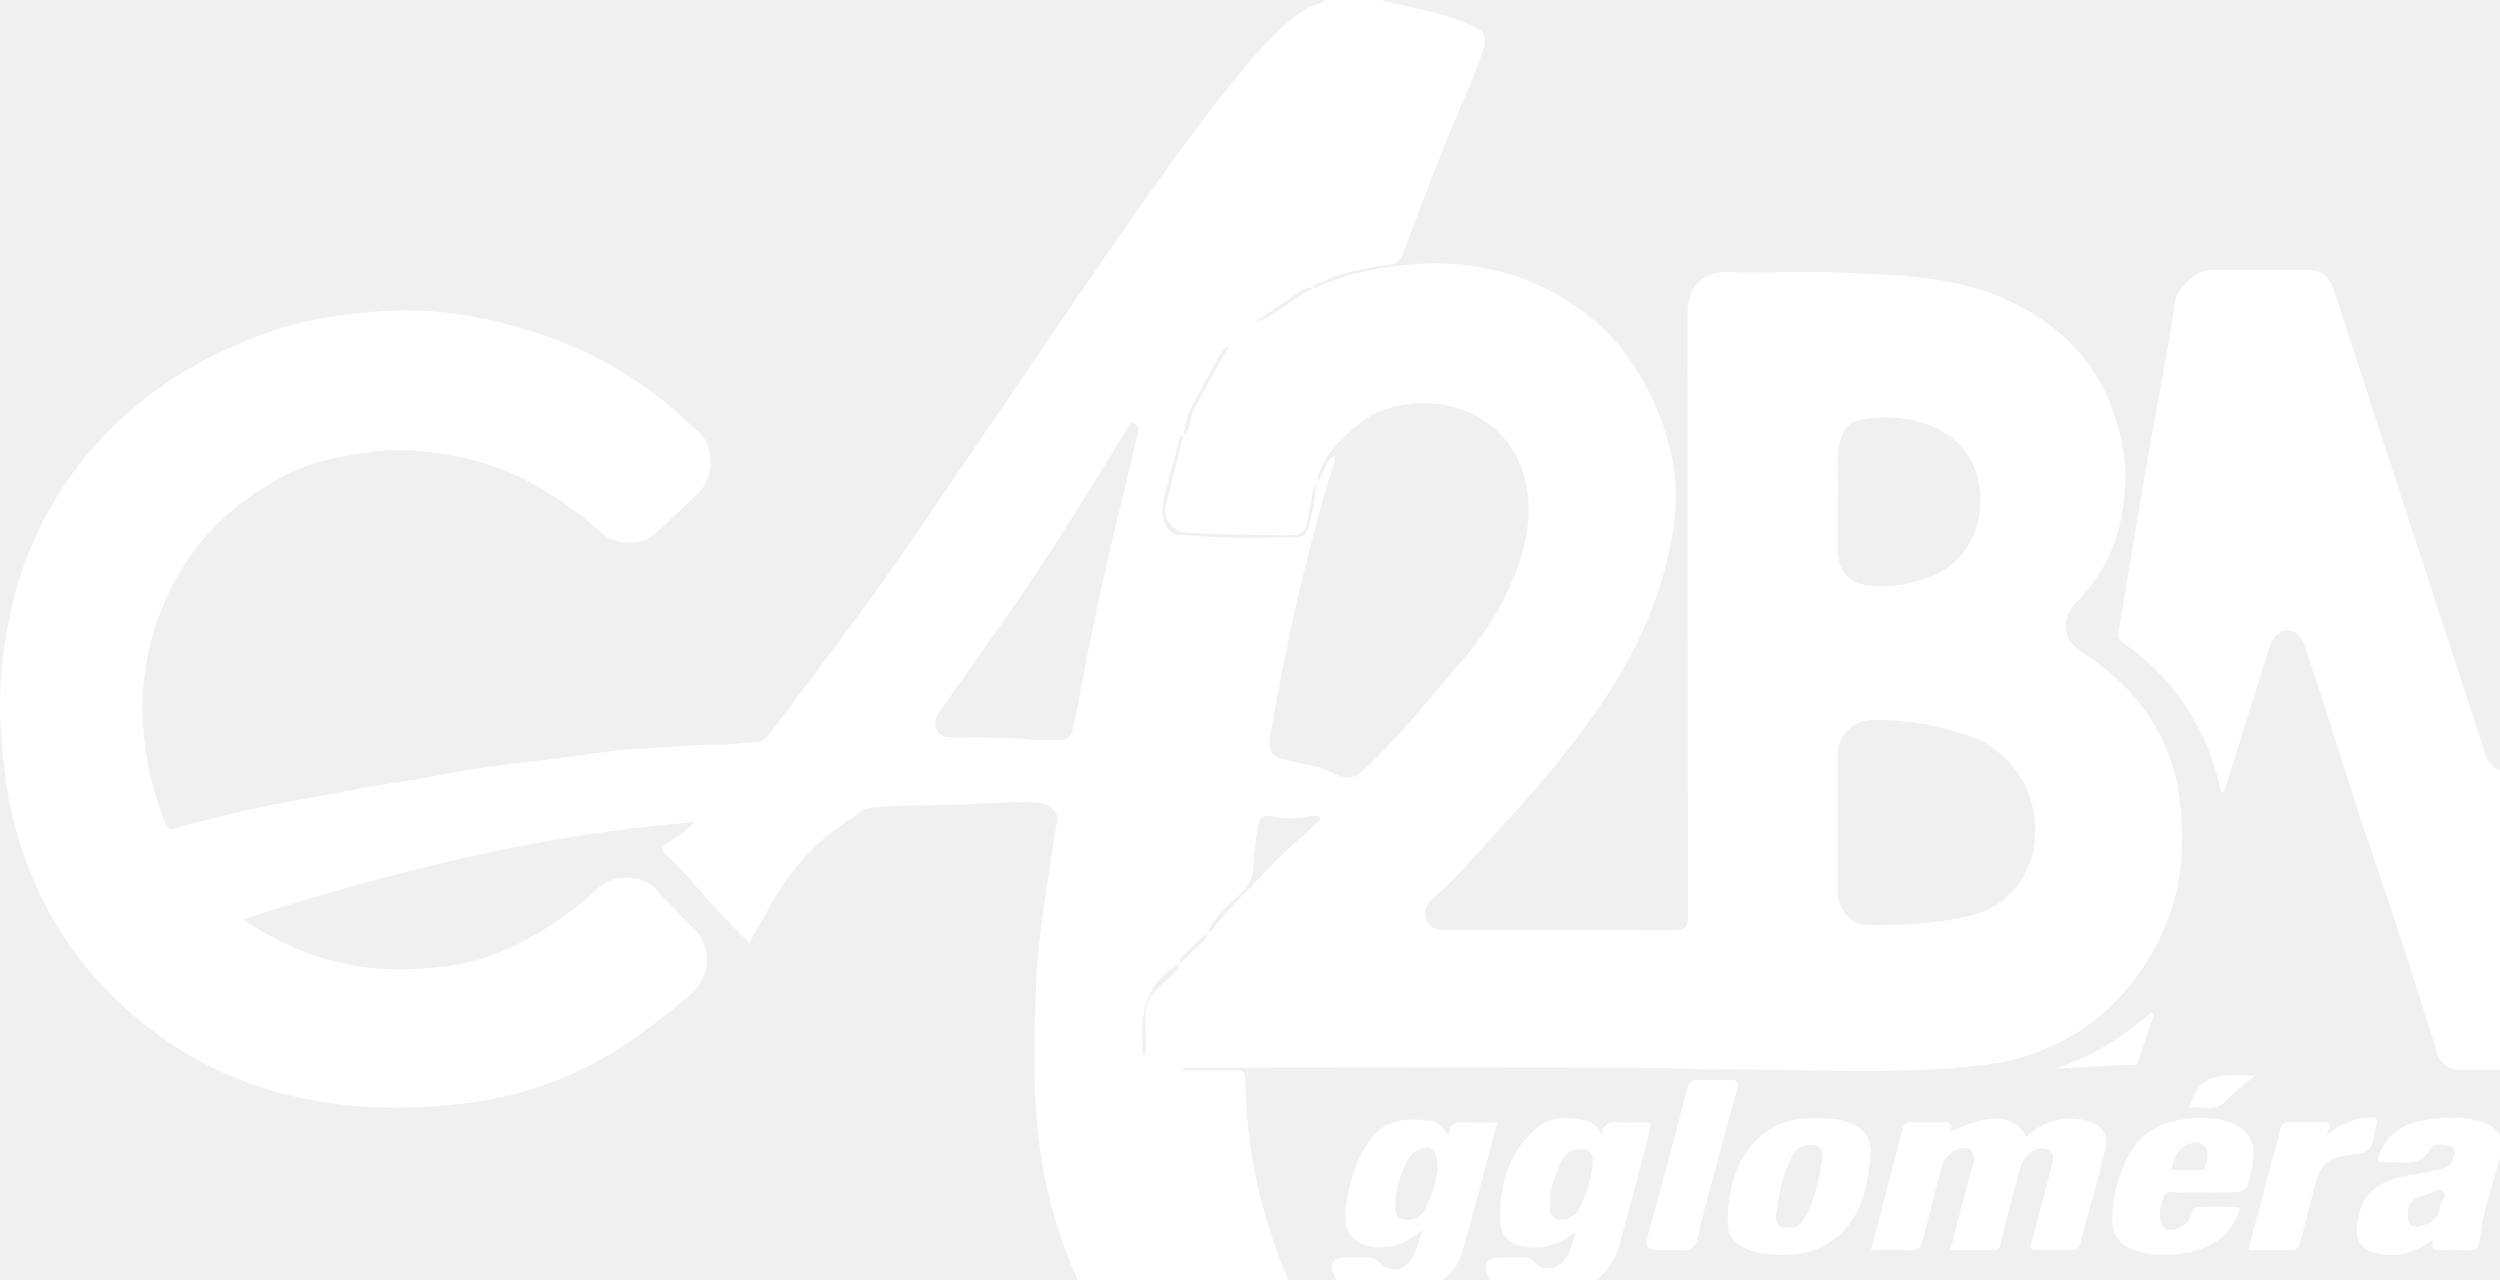
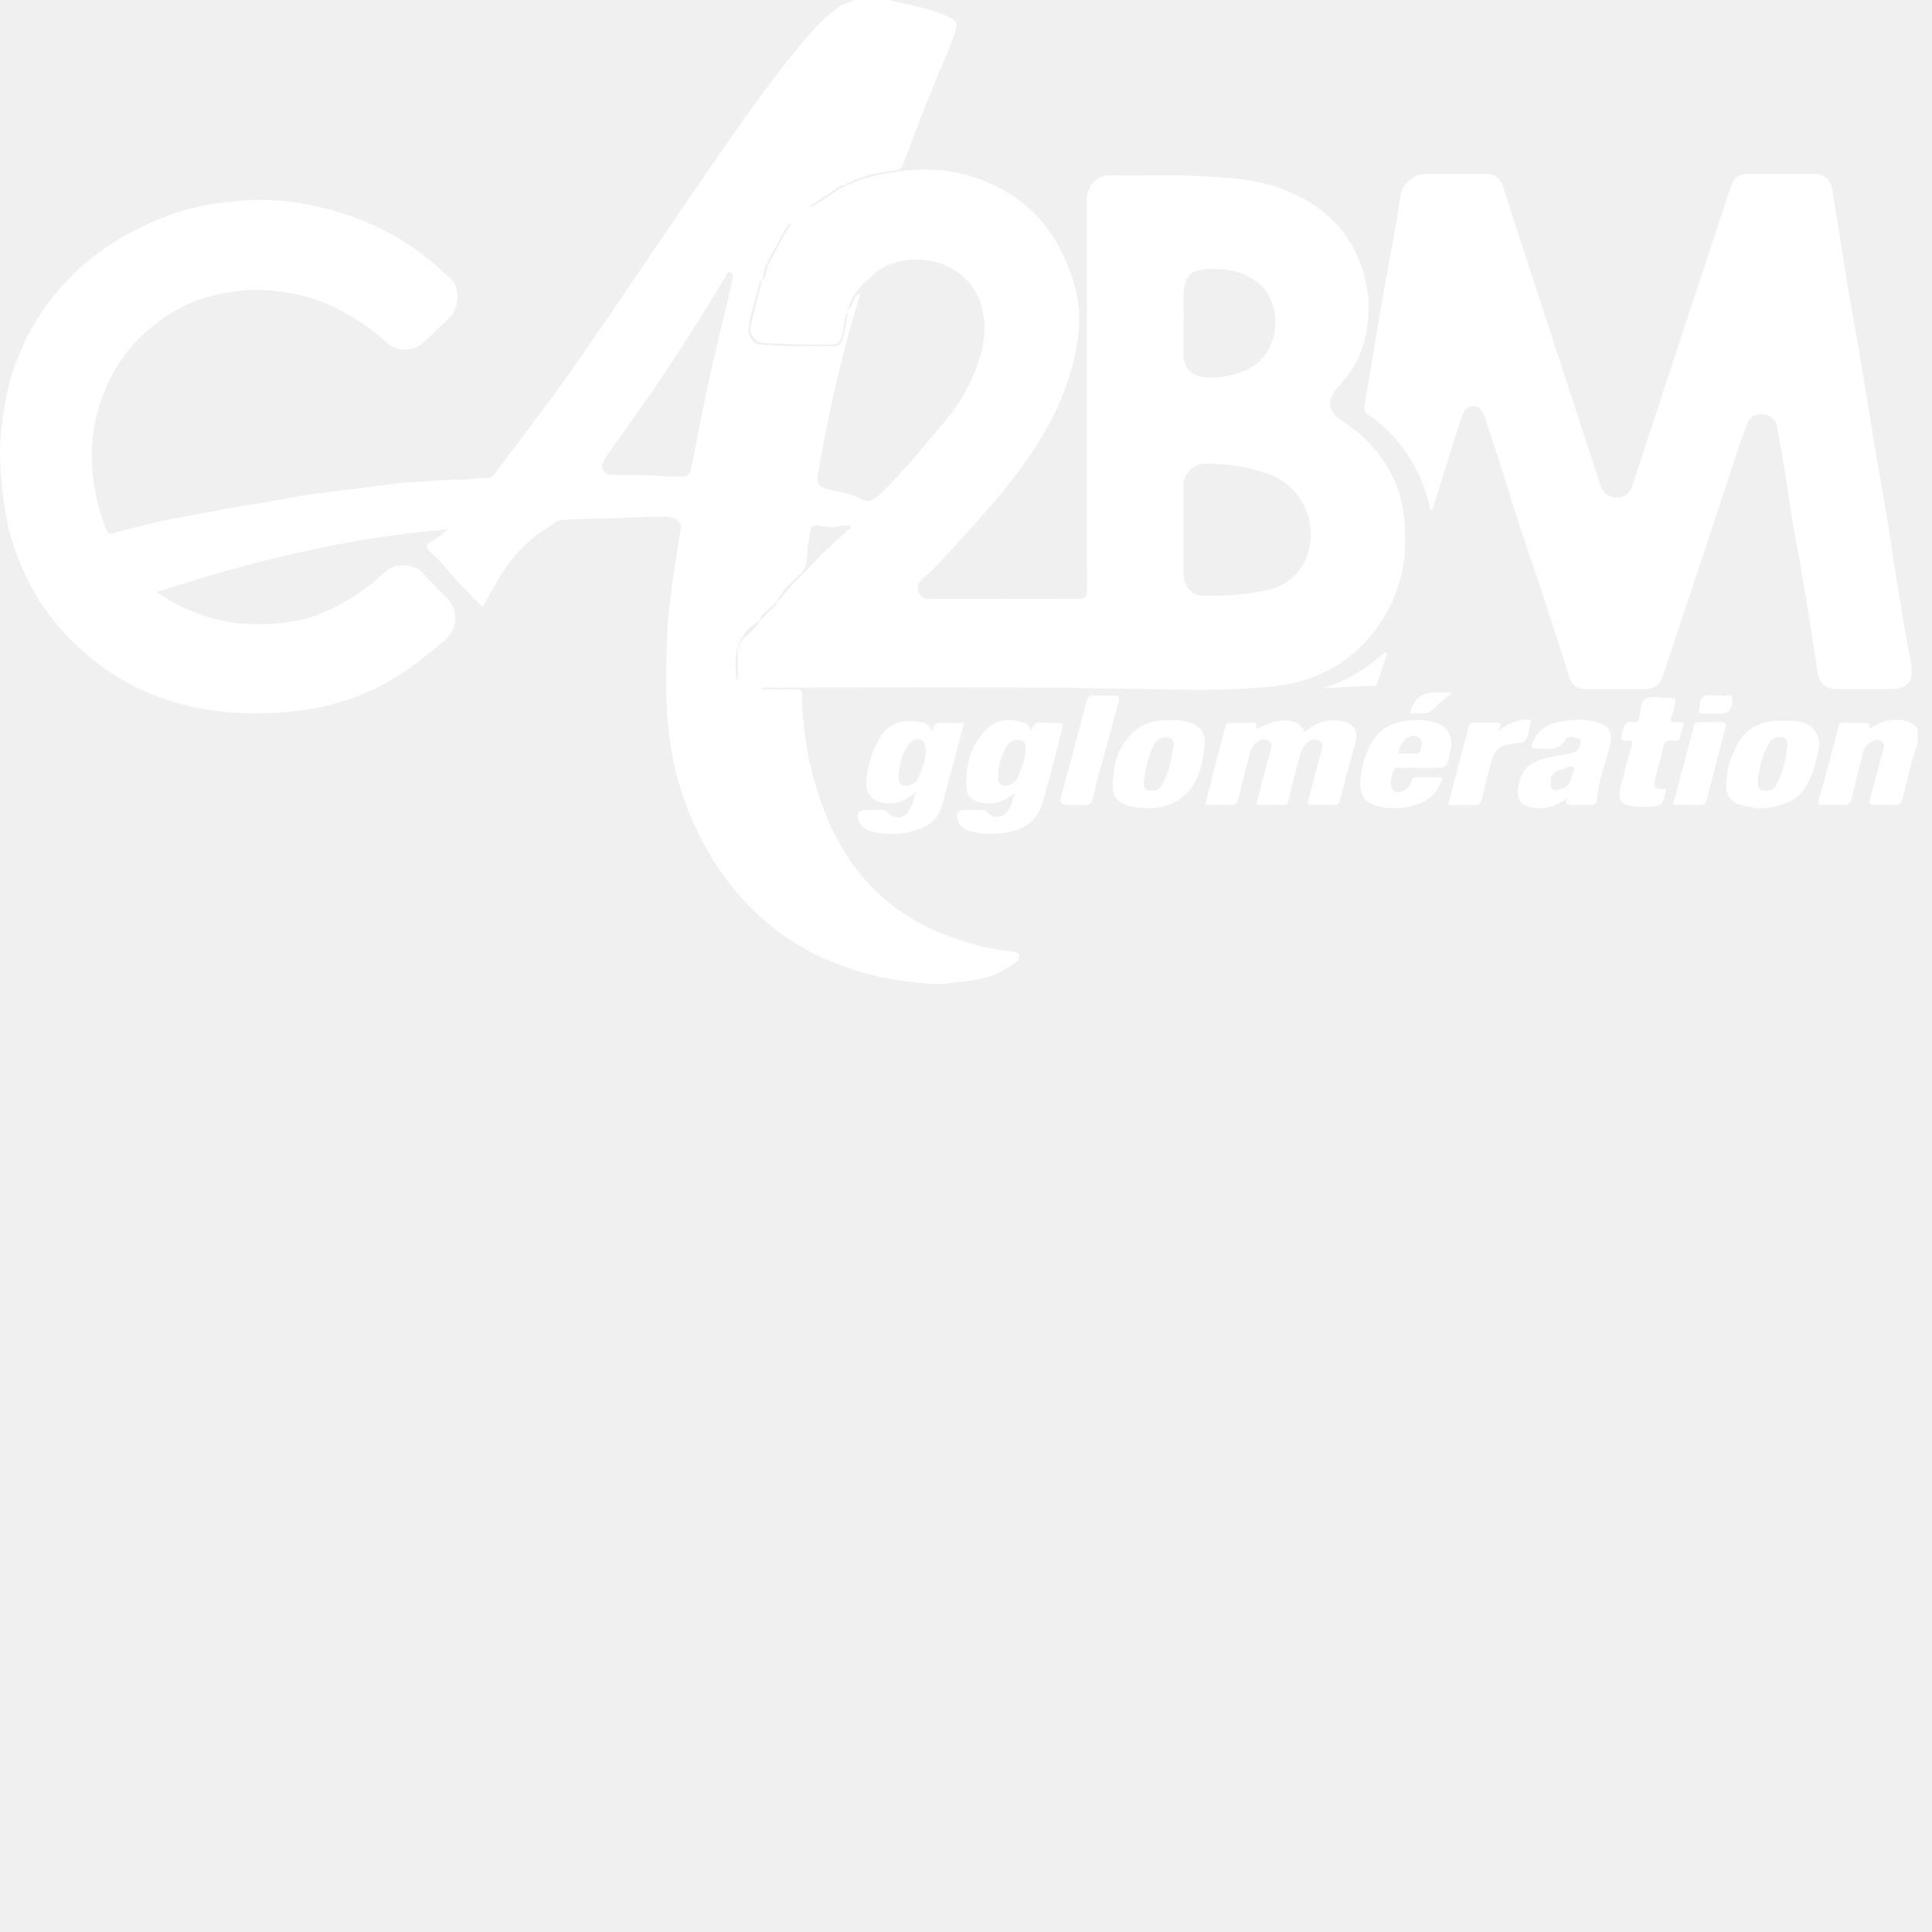
- <svg xmlns="http://www.w3.org/2000/svg" viewBox="0 0 1000 512">
+ <svg xmlns="http://www.w3.org/2000/svg" viewBox="0 0 1200 1200">
  <g id="Calque_2" data-name="Calque 2">
    <g id="Calque_1-2" data-name="Calque 1">
      <g>
        <path fill="#fff" d="M562,1q10.8,2.49,21.59,5a86.72,86.72,0,0,1,16.07,5.74c4.61,2.09,5,4.63,3.61,8.92-3.8,11.63-9.06,22.68-13.67,34-6.46,15.81-12.44,31.8-18.47,47.77-1.25,3.31-3.11,4.31-6.44,4.71-9.37,1.11-18.63,2.89-27.17,7.16-.77.38-2.58.34-2,2.15-1.94-1.07-3.64,0-5.08.91-6.44,4.26-12.78,8.67-19.15,13,9.06-3,15.53-10.32,24.15-14,11-5.23,22.88-7.73,34.84-9.17,18.12-2.19,36-.24,52.86,6.92,29.14,12.36,46.23,35.13,54.44,65,4.71,17.16,2.54,34.16-2.09,51-7.17,26.11-21,48.48-37.49,69.62-10.33,13.23-21.49,25.75-32.88,37.94-7,7.46-13.48,15.52-21.39,22.13-2.79,2.33-4.7,5.17-3.22,9.1,1.56,4.14,5.07,4.06,8.63,4.05,30,0,60-.12,90,.11,4.7,0,6-.94,6-5.89-.18-80.17,0-160.33-.21-240.5,0-11.84,6.54-17.15,16.59-16.85,15.82.46,31.69-.49,47.49.27,20.77,1,41.76,1.46,61.37,9.86,24.93,10.67,41.53,28.48,47.71,55.43a76.85,76.85,0,0,1-3.25,44.92c-3,8-8.16,14.91-13.94,21.18-8,8.73-4.94,16.2,2.61,21,12.79,8.18,23,18.58,30,31.77a73.33,73.33,0,0,1,8.32,27,118.15,118.15,0,0,1,.35,26.33,89.26,89.26,0,0,1-11.38,34.64c-8,13.88-18.77,25.34-32.78,33.46A90.23,90.23,0,0,1,803.26,427c-35.46,4.26-71.09,1.57-106.63,1.74-9.37,0-18.87-.61-28.3-.63q-90-.18-180,0c-1.73,0-3.55-.52-6.13,1,7.9,0,14.86.12,21.82-.06,2.86-.07,4,.47,4.07,3.76a206.07,206.07,0,0,0,14.06,72.49c7.67,19.62,18.69,37.31,34.3,51.6,15.33,14,33.6,23.11,53.4,29.18a162.73,162.73,0,0,0,29.3,6.06c1.6.18,3.32.48,3.8,2.42s-.79,3.16-2.12,4.18A56.94,56.94,0,0,1,613.17,610c-5.53.73-11,1.53-16.6,2-7.46.57-14.93-.52-22.28-1.25a164.89,164.89,0,0,1-33.84-7.37c-17.44-5.6-33.6-13.46-48.16-24.56-24.67-18.79-41.81-43.2-53.76-71.61a189.38,189.38,0,0,1-13.64-55.83c-1.74-18.12-1.14-36.24-.62-54.31.41-14,2.37-28.11,4.5-42.09,1.31-8.55,2.47-17.11,4.09-25.61.7-3.69-3.31-7.14-8.14-7.33-12.63-.49-25.22.81-37.83.94-9.45.09-18.89.31-28.32,1.07-3.7.3-6,3.18-8.87,4.92-14.8,9-25.05,22.07-33.19,37-2.17,4-4.48,7.92-6.86,12.11a325.33,325.33,0,0,1-24.16-26,106,106,0,0,0-8.44-8.52c-2.44-2.31-3.07-3.87.54-6,3.33-1.94,6.78-3.95,10.06-7.7-62.21,5-121.57,19.86-180.38,38.83A109.88,109.88,0,0,0,150.37,387a103.79,103.79,0,0,0,19.1,1.72c14.55,0,29.12-1.83,42.64-7.8a133.45,133.45,0,0,0,37.8-25.32c5.1-4.8,17-4.63,21.69.45,5.27,5.73,10.81,11.22,16.26,16.76,7.07,7.18,6.61,19.33-2.55,26.78-10.19,8.28-20.3,16.58-31.63,23.24a145.8,145.8,0,0,1-56.28,19.33A222.17,222.17,0,0,1,161.8,444c-34-1.25-65.17-10.72-92.44-31.94-18.79-14.62-33.5-32.34-43.64-53.79A153.69,153.69,0,0,1,11.8,309.06C10.62,298.5,9.56,288,10.06,277.44c1.59-33.41,10.86-64.13,31.79-90.88,20.68-26.43,47.66-43.48,79.09-53.92,12.11-4,24.71-5.68,37.51-6.88,23.91-2.25,46.77,1.73,69.07,9.39a158.91,158.91,0,0,1,51.67,29.41c3.29,2.79,6.22,6,9.58,8.6,7.4,5.77,6.91,19.27.08,25.51-5.74,5.26-11.24,10.79-17,16-5.31,4.76-15.58,4.49-20.91-.23-16.9-14.95-35.71-26.55-58.13-30.88-11.45-2.22-23-3.34-35-1.77-12.52,1.65-24.56,4.3-35.63,10.27-24.75,13.37-41.81,33.29-50.33,60.32a105.77,105.77,0,0,0-4.72,37.88,121.2,121.2,0,0,0,9.12,40.29c.57,1.38.86,2.51,3.45,1.8,15.25-4.18,30.61-8.05,46.21-10.73,14.31-2.45,28.49-5.65,42.89-7.68,11-1.54,21.84-4,32.81-5.66,8.57-1.34,17.23-2.15,25.84-3.26,9.59-1.23,19.16-2.58,28.74-3.8,4.74-.6,9.57-.71,14.3-.94,8.92-.44,17.81-1.74,26.8-1.35,4.91.2,9.8-1.24,14.8-1,2.23.12,4.09-1.25,5.41-3,14.8-19.8,29.88-39.39,44.25-59.5,14.81-20.73,28.94-42,43.33-63,20-29.27,39.74-58.74,60.13-87.75,14.21-20.22,28.7-40.27,44.7-59.17,6.44-7.6,13.24-14.65,21.4-20.44C534.05,3.11,537.4,3,540,1ZM482.36,386.42c-12.78,6.4-17.46,18.15-14.94,37.52,1.68-5,.59-10.18.57-15.28,0-4.76,1.18-8.79,4.92-12.23,3.36-3.09,7.17-5.9,9.31-10.16a41.59,41.59,0,0,0,4.17-4.23c2.09-2.8,6.19-4,6.48-8.24,1.57,0,2.31-1.31,3-2.28,5.52-7.59,12.73-13.62,19-20.55,7.22-8.05,15.67-15,23.58-22.39l-1.07-1.23a14.58,14.58,0,0,0-3.17,0,34.52,34.52,0,0,1-15.72.12c-3.87-.94-4.78,1.12-5.18,3.25a118.81,118.81,0,0,0-2.16,17.51c-.17,4.48-2,7.45-5.13,10.44-4.83,4.59-10.34,8.74-13,15.26-2.72,2.56-5.53,5.05-8.13,7.73C483.65,383,481.28,383.83,482.36,386.42Zm1-211c-1.56-.54-1.75,1.09-1.86,1.65-1.79,9.09-5.42,17.74-6.5,27-.64,5.58,2.49,10.74,6.63,10.9,4.77.19,9.53.58,14.28.84,10.61.6,21.28.13,31.92.23,2.71,0,4.44-1,5.24-3.52a86,86,0,0,0,3.47-19c3.63-2.44,2.81-8.08,7.19-10.18a4.78,4.78,0,0,1,.18,1.62c-11.23,35.87-19.27,72.48-25.8,109.45-1.26,7.08,0,9.06,7,10.73,6.16,1.48,12.88,2.14,18.21,5.17,6.7,3.8,9.84.91,14.28-3.36,14.34-13.8,26.58-29.4,39.46-44.47a112.59,112.59,0,0,0,19.63-33.88c4.66-12.34,6.46-25.32,2.68-38C613.75,171.74,596,161,576,162.38c-8.91.6-17.13,3.35-23.62,9.12-6.78,6-13.8,12.37-15.75,22.08-1.66,3.42-2.2,7-2.81,10.79-1.62,10-1.93,10.84-10.84,10.73-12.92-.16-25.83-.25-38.73-1.06-4.92-.3-9.31-5.51-8.12-10.42,2.28-9.45,4.74-18.87,7.1-28.33,3.41-2.56,2.3-6.94,4.12-10.19,4.78-8.54,8.87-17.46,14.39-25.64a8.21,8.21,0,0,0-3.3,2.7c-4.43,7.94-8.92,15.86-12.94,24C484.14,168.93,484.05,172.33,483.38,175.44ZM745,329.52c0,9.32-.09,18.64,0,28,.1,7.25,5.28,13.36,11.64,13.47,14,.25,27.79-.45,41.58-3.73,15.27-3.62,25.07-16.65,25.78-32,1-20.76-12.45-34.78-25-39.43A112.19,112.19,0,0,0,759,289a13.88,13.88,0,0,0-14,14.11C745.08,311.88,745,320.7,745,329.52ZM424.71,297c2.83,0,5.66-.11,8.49,0,3.54.17,5.18-1.06,6-4.86,1.66-7.8,3.1-15.65,4.6-23.46,4.66-24.29,10.12-48.39,16.08-72.38q2.7-10.89,5.08-21.85c.33-1.55.47-3.66-1.56-4.22s-2.18,1.57-2.9,2.76c-14.18,23.31-28.56,46.5-44,69-10.19,14.8-20.75,29.33-31,44.07-3.27,4.68-.9,9.87,4.49,9.88C401.53,296,413.14,295.9,424.71,297ZM745,200.76c0,8-.06,14.5,0,21s4,11.88,10.35,13.1c9.16,1.76,18.12,0,26.7-3.19,21-7.85,24.82-34.15,14.75-49-9.17-13.5-27.94-16.35-42.15-13.86-5,.88-7.68,4.13-8.82,9.2C744,186.1,745.72,194.21,745,200.76Z" transform="translate(-9.94 -1)" />
        <path fill="#fff" d="M1201,463c-3.92,10.51-6.25,21.48-8.89,32.33-1,4.25-2.57,6.36-7.17,5.73a60.65,60.65,0,0,0-8-.06c-6.52,0-6.55,0-4.83-6.4q3.63-13.52,7.34-27c.63-2.29,1.49-4.82-.89-6.32s-5.07-.72-7.32,1a11.45,11.45,0,0,0-4.23,6.51c-2.35,9.34-4.78,18.67-7,28-.76,3.13-2.08,4.63-5.65,4.28-4.12-.42-8.31-.09-12.47-.11-1.74,0-3.2.28-2.38-2.64q6.46-23.09,12.4-46.31c.56-2.21,1.67-2.07,3.11-2.08,4.33,0,8.66.17,13,0,2.64-.11,3.75.78,2.71,4,5.44-3.5,10.49-5.9,16.15-5.91,5.43,0,10.79.73,14.16,5.92Z" transform="translate(-9.94 -1)" />
        <path fill="#fff" d="M898.49,318.19c-4.08-19.42-12.77-36-26.63-49.72a93.11,93.11,0,0,0-12.63-10.26c-2.11-1.46-2.19-2.61-1.81-4.85,3.62-21.11,7-42.27,10.62-63.38,2.8-16.24,5.91-32.43,8.79-48.67C878,134.72,879,128.1,880,121.48c.89-5.72,8.7-12.47,14.54-12.48q19,0,38,0c5.83,0,9.08,2.27,10.93,7.94C951,140,958.44,163.1,966,186.17q12.48,38.21,25,76.39c4.35,13.26,8.63,26.55,13,39.82,1.65,5,5.22,7.57,10.13,7.64,5.28.07,8.19-2.93,9.71-7.51q14.65-44.4,29.22-88.83,11.55-35.09,23.11-70.14,4.35-13.17,8.76-26.31c2-6.08,4.9-8.21,11.23-8.22q20.23,0,40.49,0c6,0,10.37,3.59,11.31,9.43,3.38,21,6.61,42.1,10.11,63.12,3.16,19,6.83,37.92,9.84,56.95,3.78,23.87,7.71,47.71,11.95,71.5,3.07,17.27,5.34,34.68,8.18,52,2.78,16.91,5.64,33.8,8.84,50.62C1199,423.75,1195,429,1183.57,429h-33c-6.22,0-10.42-3.22-11.41-9.29-2.83-17.25-5.34-34.55-8.21-51.79-2.41-14.51-5.25-28.95-7.69-43.46-1.92-11.44-3.35-23-5.33-34.41q-2.07-12-4.18-24.05a9.22,9.22,0,0,0-8.59-7.65c-4.15-.32-7.81.52-9.78,5.25-4.25,10.25-7.26,20.9-10.79,31.38-6,17.76-11.78,35.59-17.69,53.39q-11.87,35.78-23.81,71.53c-2.29,6.87-5.35,9.1-12.24,9.1q-18,0-36,0c-5.19,0-8.58-2.05-10.21-7.34q-7.87-25.43-16.2-50.72c-6-18.27-12.53-36.38-18.26-54.74-5.88-18.82-11.87-37.6-18.13-56.3-1.24-3.71-3.33-7-7.39-6.69-3.66.29-5.61,2.94-6.95,7-6.2,19-12.07,38-17.93,57.05C899.72,317.54,899.3,317.66,898.49,318.19Z" transform="translate(-9.94 -1)" />
        <path fill="#fff" d="M790.09,501c3.12-11.93,6-23.36,9.21-34.68.59-2.07.51-3.71-.79-4.9s-3.2-1.62-5.44-.72c-4.2,1.67-6,4.87-7,8.83q-3.59,13.75-7.07,27.53c-.73,2.84-2,4.3-5.38,4-5-.39-10-.1-15.27-.1,4.31-16.53,8.53-32.78,12.78-49,.48-1.81,1.94-2,3.54-2,3.66,0,7.33,0,11,0,2.53,0,6-1.1,4.34,4.08,14.9-8,26-7.38,30.47,1.68,6.26-5.74,13.38-8.25,22-6.91,7.77,1.22,11.29,5.29,9.39,12.83-3.08,12.21-6.57,24.31-9.72,36.51-.52,2-1.38,2.82-3.35,2.8-4.66,0-9.33-.06-14,0-2.6,0-2.92-.71-2.2-3.27,2.78-9.74,5.16-19.58,7.77-29.36.79-2.94,2.11-6.12-1.74-7.61-3.18-1.23-5.93.48-8.09,2.91-1.92,2.15-2.65,4.9-3.37,7.56-2.44,9-4.86,18-6.94,27.09-.48,2.09-1,2.73-3.06,2.69C801.62,500.93,796.13,501,790.09,501Z" transform="translate(-9.94 -1)" />
        <path fill="#fff" d="M650.57,455.39c.47-4.73,3-6,7.1-5.43a43.69,43.69,0,0,0,5.49,0c8.45.1,7.64-1,5.69,7-3.36,13.81-7.22,27.51-10.94,41.23-2.72,10.06-8.85,16.62-19.26,19.12-9,2.17-17.9,2.48-26.76-.35-2.66-.85-5.17-2-6.43-4.94-2.55-5.94-1.28-8,5.16-8,3,0,6,0,9,0,1.26,0,2.37-.06,3.44,1.3,3.48,4.41,10,3.86,13.08-.92a17.66,17.66,0,0,0,1.82-3.47c.77-2.11,1.36-4.29,2.25-7.17-7.25,5.53-14.48,7.72-22.81,5.35-4.42-1.26-7-4.35-7.24-8.41-.69-14.17,2.51-27.32,13.21-37.42,6-5.7,13.77-5.95,21.38-3.83A8.45,8.45,0,0,1,650.57,455.39ZM630,482.07c-.23,2.5-.62,5.1,2.32,6.42,2.57,1.14,4.85.13,7-1.29a6.19,6.19,0,0,0,2.06-2.14c3.12-6.19,5.38-12.69,5.63-19.65.14-4-2.57-5.35-6.52-4.61s-5.69,3.64-6.83,6.54C631.72,472,629.78,476.83,630,482.07Z" transform="translate(-9.94 -1)" />
        <path fill="#fff" d="M589.27,455.27c.28-5.06,3.12-5.58,6.93-5.33,4.11.27,8.25.06,12.61.06-4.69,17.57-9.09,34.81-14,51.91a19.94,19.94,0,0,1-12.17,13.31,47.87,47.87,0,0,1-32.7,1.69,10,10,0,0,1-6.22-5.32c-2.39-4.91-.83-7.56,4.55-7.58,3,0,6,0,9,0a5.73,5.73,0,0,1,4.29,1.88c4.52,4.61,10.2,3.63,13.41-2.09a15.36,15.36,0,0,0,2.12-4.92,43.21,43.21,0,0,1,2-6.05c-5.42,4.83-10.9,7.14-17.26,7.13-9.25,0-14.75-5.47-13.75-14.57,1.07-9.8,3.68-19.19,9.24-27.6,6.19-9.37,16.17-10,25.54-8.17C585.73,450.22,587.38,452.66,589.27,455.27ZM585,468.53c0-7.81-3.2-10.16-8.33-7.29a7.8,7.8,0,0,0-2.89,2.66A39.46,39.46,0,0,0,568,484.35c0,3.29,1.79,4.78,5,4.65a7.93,7.93,0,0,0,7.11-4.55A45.82,45.82,0,0,0,585,468.53Z" transform="translate(-9.94 -1)" />
        <path fill="#fff" d="M983.16,497.15c-6,3.48-11.36,6.3-17.69,5.82-11.07-.82-14.91-4.68-11.69-17.12,2.6-10,11.07-13.11,20.16-14.83,3.85-.73,7.72-1.35,11.58-2.06.61-.12,1.17-.53,1.79-.71,2.93-.9,4.07-3.26,4.57-5.92.28-1.48-1.21-2.71-2.25-2.95-2.52-.59-5.94-1.55-7.39,1.06-4.57,8.19-12.13,4.95-18.7,5.55-2.39.21-2.69-.65-1.92-2.93,2.86-8.53,9.56-12.46,17.6-13.87,6.38-1.13,12.86-1.74,19.59-.39,10.86,2.18,13.69,6.48,10.56,17.54-2.79,9.89-6.4,19.67-7.41,29.93-.43,4.39-1.83,5.17-5.62,4.79a76.86,76.86,0,0,0-9.48,0C984.42,501.08,981.93,501.38,983.16,497.15ZM973,486.6c0,4.84,1.39,5.89,6,4.61,3.79-1,6.6-3.1,6.92-7.27.19-2.33,3.1-4.91,1.19-6.53-1.75-1.48-4.51.88-6.85,1.48C976.17,480,972.85,481.63,973,486.6Z" transform="translate(-9.94 -1)" />
        <path fill="#fff" d="M758.2,463.76c-1.48,12.11-3.5,24-13.85,32.37-7.94,6.4-17.37,7.53-27.06,6.5a29.33,29.33,0,0,1-7.66-1.53c-5.7-2.23-8.72-5.72-8.59-11.73.25-12.27,2.77-23.78,11.93-32.87,7.83-7.77,17.75-8.63,27.91-8.11a28.31,28.31,0,0,1,5.83.7C752.71,450.69,759.09,453.73,758.2,463.76ZM725.43,492c3.57.45,5.19-1.68,6.65-4.26,4.1-7.28,5.37-15.4,6.82-23.42.66-3.62-1.46-5.51-5.3-5.31a7.28,7.28,0,0,0-6.44,3.85c-4.21,7.41-5.61,15.67-6.79,23.89C719.94,489.78,721.31,492.78,725.43,492Z" transform="translate(-9.94 -1)" />
        <path fill="#fff" d="M1102.55,503.19c-3.29-.64-7.53-1.19-11.61-2.31-5.77-1.58-8.91-6-8.8-11.65a53.07,53.07,0,0,1,8.11-28c6.17-9.67,15.66-12.72,26.41-12.58,4.59.06,9.28-.18,13.81,1.29a13.84,13.84,0,0,1,9.12,15.5c-1.62,9.11-3.77,17.88-9.09,25.73-4.35,6.41-10.74,8.95-17.67,10.7C1109.82,502.67,1106.62,502.71,1102.55,503.19Zm-.72-18.19c.54,2.79-.92,6.14,2.43,6.8s6.73.9,8.94-3.24c4.1-7.67,6-15.8,6.85-24.34.43-4.39-1.49-5.6-5.47-5.26a7,7,0,0,0-5.9,3.73C1104.56,469.76,1102.7,477.46,1101.83,485Z" transform="translate(-9.94 -1)" />
        <path fill="#fff" d="M892.32,478c-3.34,0-6.68-.19-10,.06-2.32.18-5.59-1.5-6.76,1.43-1.32,3.3-2.37,7-1.36,10.63.64,2.28,2.9,3.18,5.23,2.74a10.61,10.61,0,0,0,6.13-3.93c1.4-1.66.74-5.06,3.86-5.15,5.15-.16,10.33-.19,15.46.15,1.78.11.65,1.63.24,2.67-3,7.55-8.48,12.27-16.26,14.43a44.7,44.7,0,0,1-20,1.33c-12.73-2.21-15.06-8.53-13.7-19.12,1.05-8.22,3.38-16.24,8.27-23.35,4.32-6.28,10.51-9.38,17.46-10.72a45.14,45.14,0,0,1,16.62-.38c10.67,1.87,15.52,8,13.33,18.8-2.11,10.41-2.11,10.41-13,10.41Zm-13.74-9c3.45,0,6.61.09,9.77,0,1.4-.07,3.15.86,3.82-1.84s1.63-5.24-.35-7.46a5,5,0,0,0-5.42-1.42C881.37,459.86,879.35,463.67,878.58,469Z" transform="translate(-9.94 -1)" />
        <path fill="#fff" d="M1044.92,491.19c-2.59,10.81-2.6,10.58-13.22,10.86-19,.51-17-5.41-13.66-18,1.71-6.46,3.07-13,5.19-19.36,1-3.09.65-4-2.44-3.69-3.5.39-4.42-.95-3.44-4.29,1.2-4.1,1.63-8.65,7.95-7.16,1.7.4,2.28-1.14,2.77-2.79,1.2-4,.65-9.39,4.11-11.63s8.43-.61,12.74-.69c6.46-.11,6.46,0,4.9,6.05a15.84,15.84,0,0,1-1,3.77c-2.34,4.2-1.37,5.93,3.52,5.25,3.37-.47,4.11,1,2.7,3.93a11.36,11.36,0,0,0-1,3.74c-.3,3.61-2.6,4.22-5.51,3.78-3.49-.53-4.9.92-5.61,4.33-1.37,6.54-3.32,12.94-4.93,19.43-1.33,5.33-.83,5.95,4.55,6.27C1043.18,491,1043.83,491.11,1044.92,491.19Z" transform="translate(-9.94 -1)" />
        <path fill="#fff" d="M677.63,501c-10.2,0-10.11,0-7.39-9.94,5-18.09,9.9-36.18,14.54-54.35.74-2.92,1.76-3.85,4.56-3.75,4,.15,8,.22,12,0,3.62-.22,4.21,1.12,3.29,4.36-2.65,9.28-5.08,18.62-7.58,27.94-2.62,9.78-5.7,19.47-7.65,29.38-1,5.34-3.05,7.34-8.25,6.4A20.2,20.2,0,0,0,677.63,501Z" transform="translate(-9.94 -1)" />
        <path fill="#fff" d="M940.39,455.2a31.68,31.68,0,0,1,15.7-7.12c2.93-.41,6.19-.49,4,4.25-.13.27,0,.66-.07,1-1.93,8.61-1.93,8.61-10.87,9.71-8,1-11.15,3.8-13.14,11.71-2,7.75-4.09,15.46-5.93,23.23-.6,2.51-1.88,3.12-4.21,3.07-5.32-.11-10.64,0-16.61,0,3.14-11.87,6.2-23.43,9.27-35,1.13-4.27,2.61-8.47,3.38-12.79.51-2.9,2-3.48,4.42-3.44,3.66,0,7.33.09,11,0C940.41,449.75,943.75,449.32,940.39,455.2Z" transform="translate(-9.94 -1)" />
        <path fill="#fff" d="M1049,501c4.43-16.57,8.79-32.58,12.94-48.65a3.15,3.15,0,0,1,3.45-2.74c4.49-.13,9-.15,13.46-.18,2.56,0,3.56.92,2.81,3.71-4,14.8-7.82,29.64-11.66,44.47-.61,2.39-1.68,3.56-4.4,3.45C1060.18,500.85,1054.73,501,1049,501Z" transform="translate(-9.94 -1)" />
        <path fill="#fff" d="M831.79,428.49C846.45,423.9,859,415.94,870.48,406l1,.77c-2.09,6.29-4.2,12.58-6.26,18.88-.39,1.19-1.21,1.39-2.28,1.4C852.54,427,842.22,428.09,831.79,428.49Z" transform="translate(-9.94 -1)" />
        <path fill="#fff" d="M1076.37,433a9.13,9.13,0,0,1,3,.05c2.21.83,6.26-2.46,6.56,2.37.34,5.63-2.73,9-7.29,8.91-3.48-.06-7-.2-10.45-.11-2.6.07-3.82-.7-2.83-3.44.11-.31.41-.61.4-.9-.15-6.13,3.14-7.88,8.66-6.9A11,11,0,0,0,1076.37,433Z" transform="translate(-9.94 -1)" />
        <path fill="#fff" d="M885.53,444.41c3.93-12.18,7.84-14.15,26.38-13.16-4.37,3.76-8.43,6.63-11.71,10.23C895.78,446.31,890.5,442.84,885.53,444.41Z" transform="translate(-9.94 -1)" />
      </g>
    </g>
  </g>
</svg>
